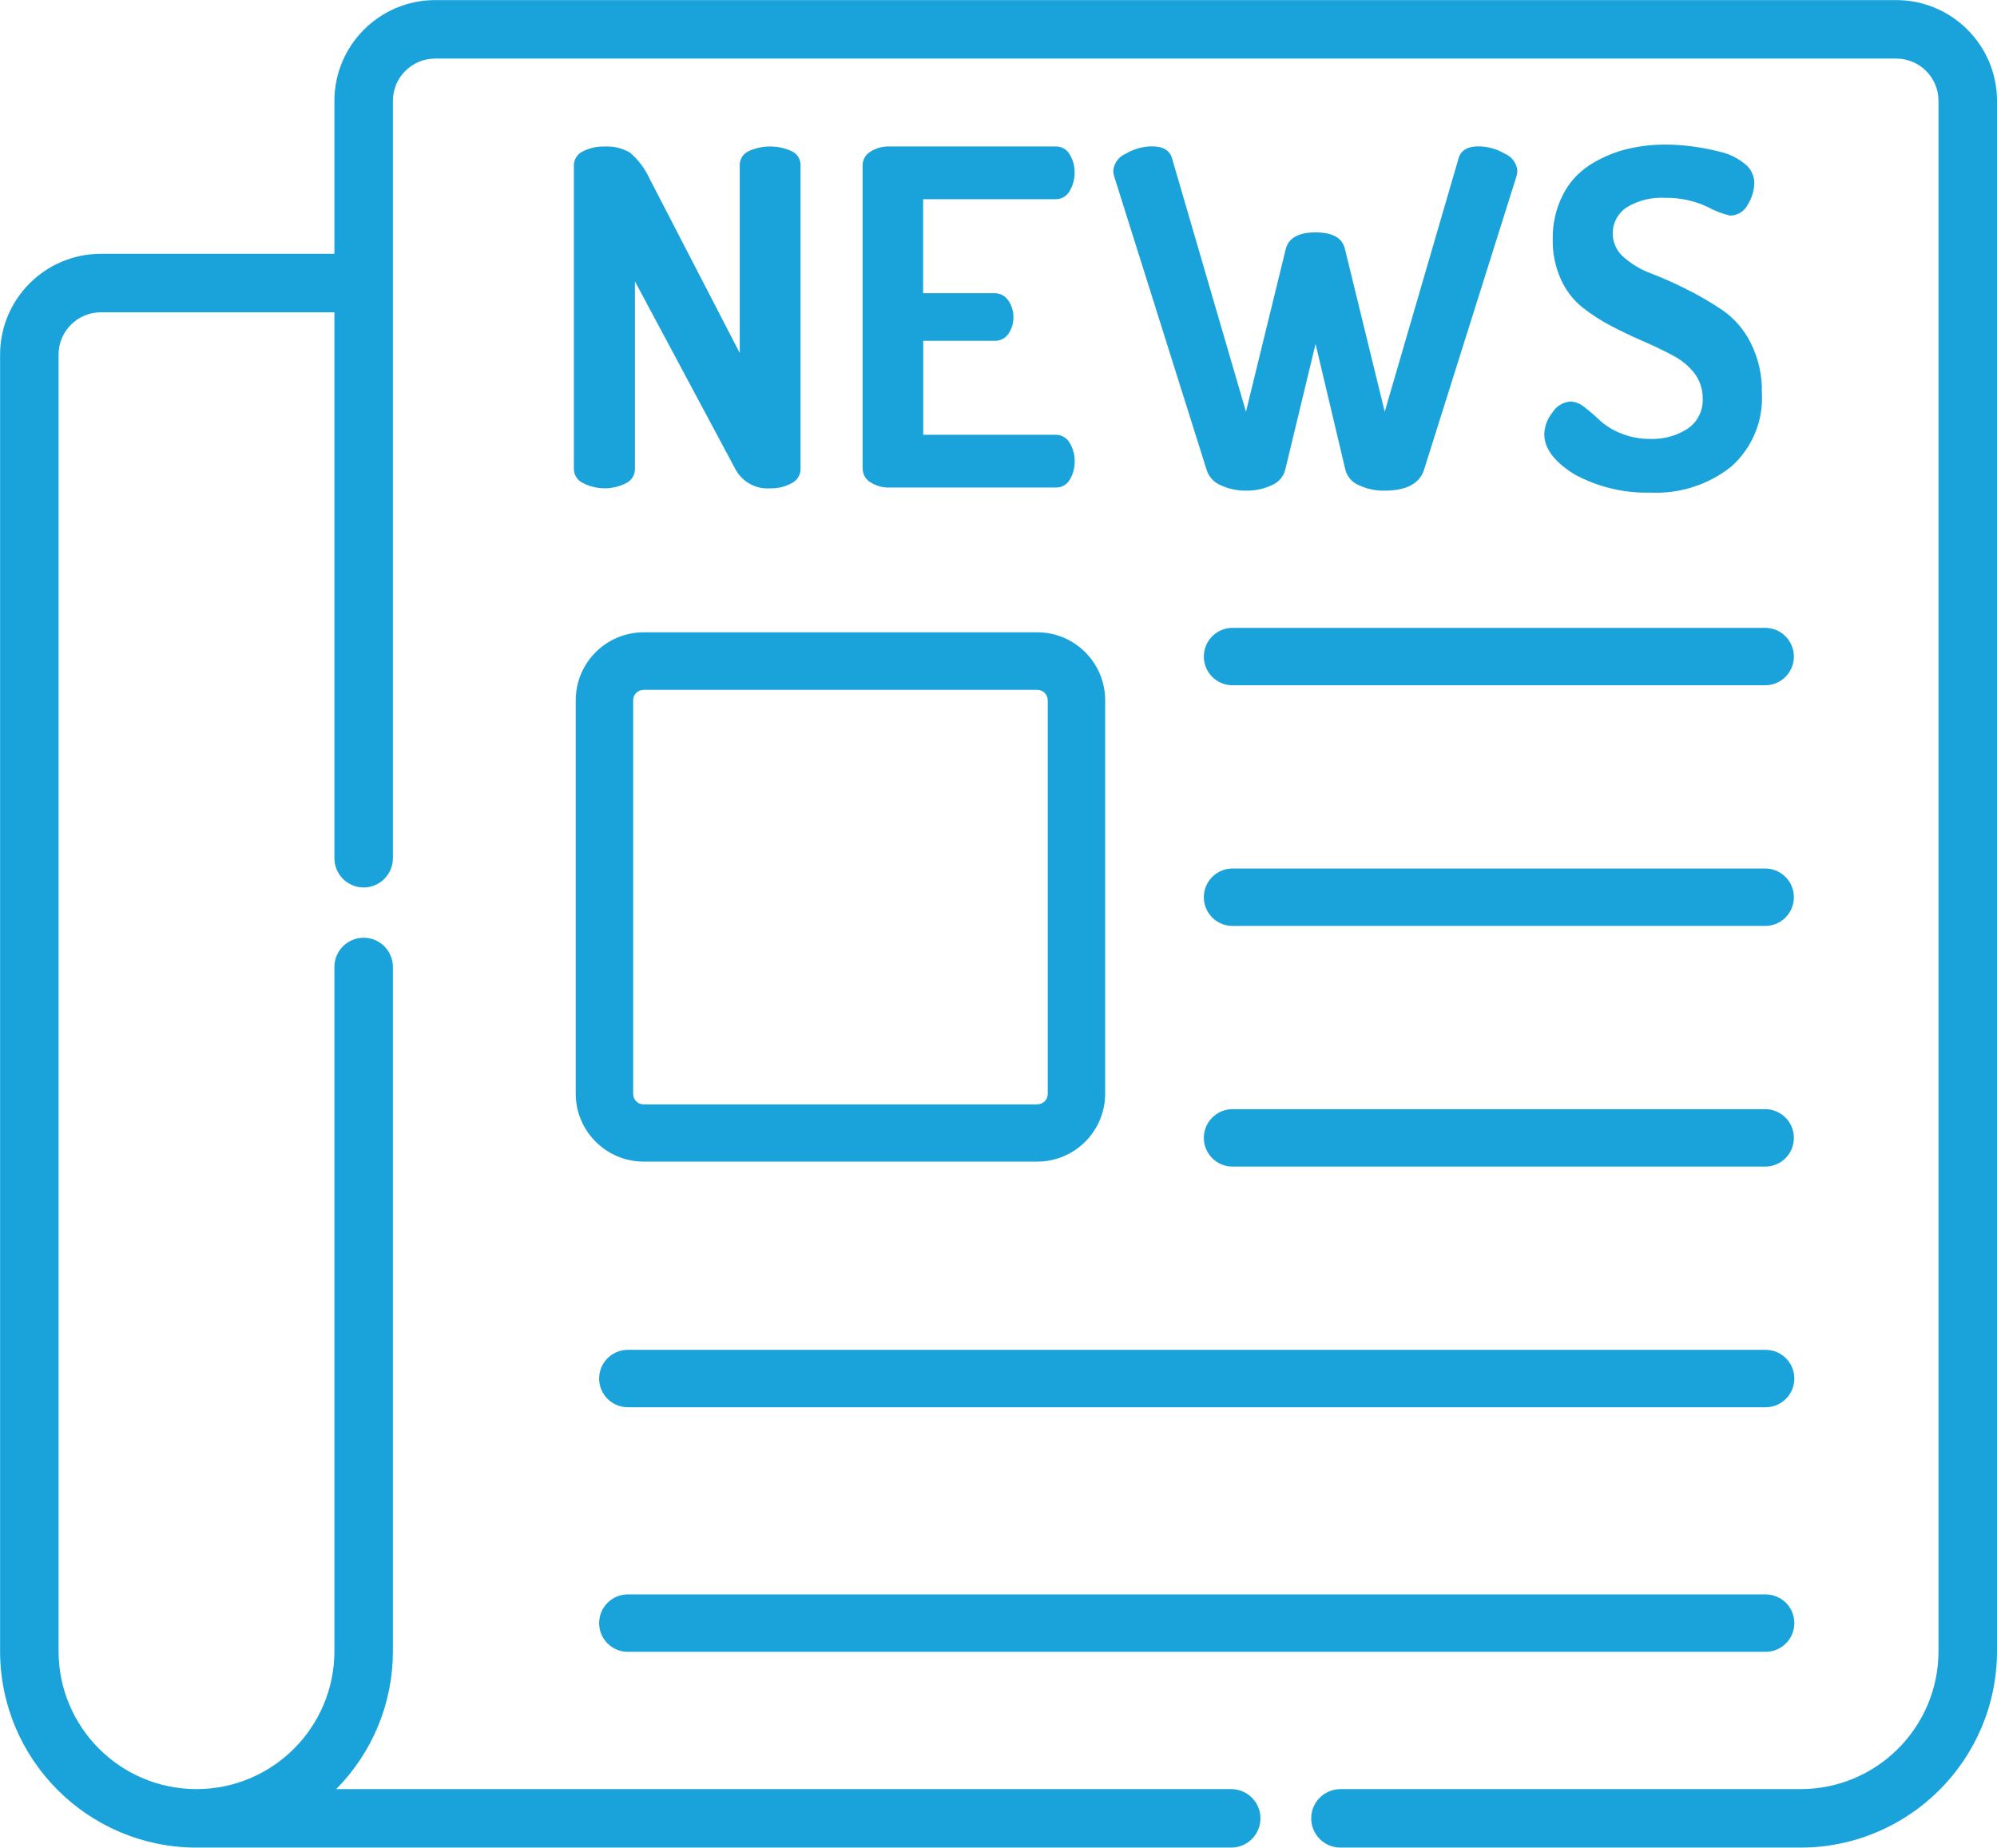
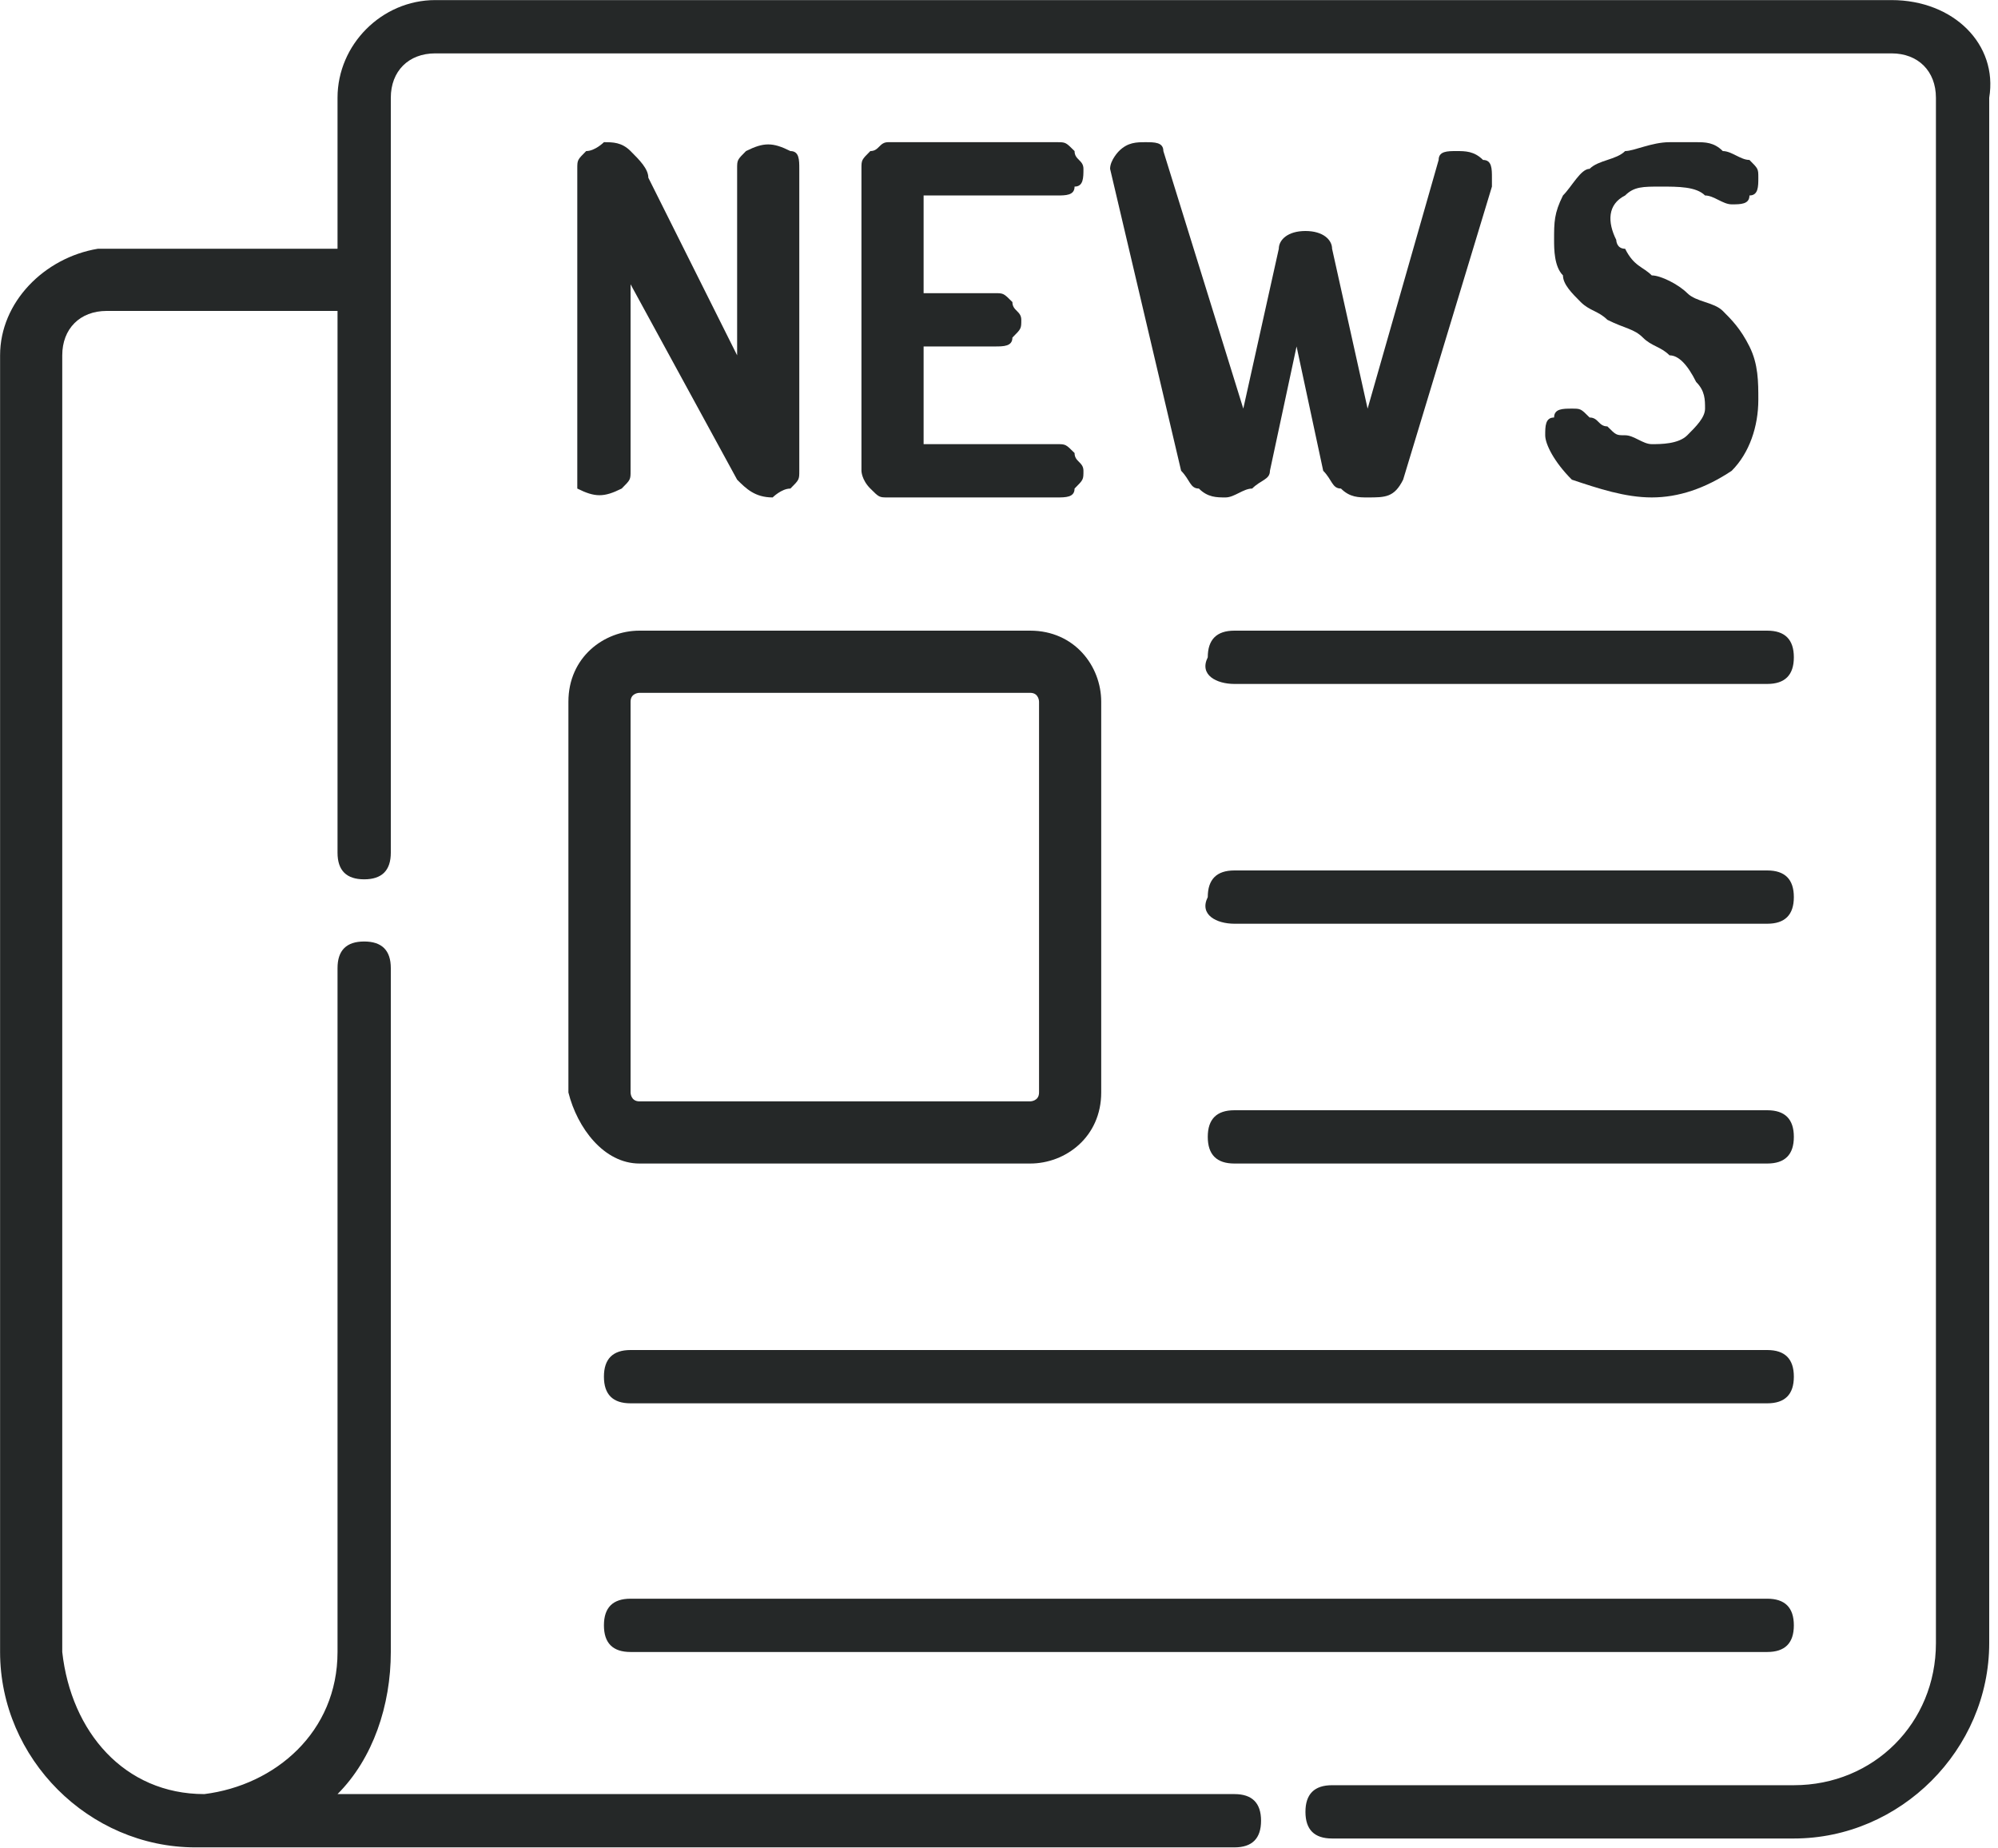
- <svg xmlns="http://www.w3.org/2000/svg" width="22.466" height="20.79" viewBox="0 0 22.466 20.79">
+ <svg xmlns="http://www.w3.org/2000/svg" version="1.1" id="Capa_1" x="0px" y="0px" viewBox="0 0 22.5 20.8" style="enable-background:new 0 0 22.5 20.8;" xml:space="preserve">
+   <style type="text/css">
+ 	.st0{fill:#252828;}
+ </style>
  <g id="news" transform="translate(0.001 0.001)">
-     <path id="Trazado_25" data-name="Trazado 25" d="M21.331,0H4.894A1.135,1.135,0,0,0,3.761,1.133V2.855H1.133A1.135,1.135,0,0,0,0,3.989V18.58a2.212,2.212,0,0,0,2.194,2.209H13.85a.329.329,0,1,0,0-.658H3.781a2.2,2.2,0,0,0,.638-1.551v-7.7a.329.329,0,0,0-.658,0v7.7a1.553,1.553,0,0,1-1.543,1.551H2.209A1.553,1.553,0,0,1,.658,18.58V3.989a.476.476,0,0,1,.476-.476H3.761V9.656a.329.329,0,0,0,.658,0V1.133A.476.476,0,0,1,4.894.658H21.331a.476.476,0,0,1,.476.476V18.58a1.553,1.553,0,0,1-1.552,1.551H15.079a.329.329,0,0,0,0,.658h5.176a2.212,2.212,0,0,0,2.21-2.21V1.133A1.135,1.135,0,0,0,21.331,0Zm0,0" fill="#1aa3db" />
-     <path id="Trazado_26" data-name="Trazado 26" d="M147.338,166.862h4.428a.765.765,0,0,0,.764-.764v-4.428a.765.765,0,0,0-.764-.764h-4.428a.765.765,0,0,0-.764.764V166.1A.765.765,0,0,0,147.338,166.862Zm-.118-5.191a.118.118,0,0,1,.118-.118h4.428a.118.118,0,0,1,.118.118V166.1a.118.118,0,0,1-.118.118h-4.428a.118.118,0,0,1-.118-.118Zm0,0" transform="translate(-140.098 -153.792)" fill="#1aa3db" />
-     <path id="Trazado_27" data-name="Trazado 27" d="M305.014,161.552h5.992a.323.323,0,0,0,0-.646h-5.992a.323.323,0,0,0,0,.646Zm0,0" transform="translate(-291.149 -153.842)" fill="#1aa3db" />
-     <path id="Trazado_28" data-name="Trazado 28" d="M305.014,223.232h5.992a.323.323,0,0,0,0-.646h-5.992a.323.323,0,0,0,0,.646Zm0,0" transform="translate(-291.149 -212.814)" fill="#1aa3db" />
-     <path id="Trazado_29" data-name="Trazado 29" d="M305.014,284.908h5.992a.323.323,0,1,0,0-.646h-5.992a.323.323,0,1,0,0,.646Zm0,0" transform="translate(-291.149 -271.782)" fill="#1aa3db" />
-     <path id="Trazado_30" data-name="Trazado 30" d="M146.9,346.584h12.8a.323.323,0,1,0,0-.646H146.9a.323.323,0,1,0,0,.646Zm0,0" transform="translate(-139.838 -330.75)" fill="#1aa3db" />
-     <path id="Trazado_31" data-name="Trazado 31" d="M146.9,408.263h12.8a.323.323,0,1,0,0-.646H146.9a.323.323,0,1,0,0,.646Zm0,0" transform="translate(-139.838 -389.677)" fill="#1aa3db" />
-     <path id="Trazado_32" data-name="Trazado 32" d="M146.766,41.9V38.485a.174.174,0,0,1,.1-.16.493.493,0,0,1,.242-.055.511.511,0,0,1,.289.068.854.854,0,0,1,.221.294l1.014,1.961V38.48a.169.169,0,0,1,.1-.158.582.582,0,0,1,.484,0,.169.169,0,0,1,.1.158V41.9a.176.176,0,0,1-.1.158.477.477,0,0,1-.239.058.41.41,0,0,1-.394-.216l-1.13-2.113V41.9a.175.175,0,0,1-.1.158.529.529,0,0,1-.481,0A.176.176,0,0,1,146.766,41.9Zm0,0" transform="translate(-140.311 -36.622)" fill="#1aa3db" />
-     <path id="Trazado_33" data-name="Trazado 33" d="M220.645,41.9V38.485a.179.179,0,0,1,.089-.158.378.378,0,0,1,.21-.058h1.871a.177.177,0,0,1,.16.089.382.382,0,0,1,.055.2.389.389,0,0,1-.058.216.179.179,0,0,1-.158.089h-1.488V39.92h.8a.184.184,0,0,1,.158.082.323.323,0,0,1,.058.192.317.317,0,0,1-.055.181.181.181,0,0,1-.16.081h-.8v1.057h1.488a.179.179,0,0,1,.158.089.389.389,0,0,1,.058.216.382.382,0,0,1-.055.2.177.177,0,0,1-.16.089h-1.871a.378.378,0,0,1-.21-.058.179.179,0,0,1-.089-.158Zm0,0" transform="translate(-210.942 -36.622)" fill="#1aa3db" />
-     <path id="Trazado_34" data-name="Trazado 34" d="M284.023,38.543a.23.23,0,0,1,.142-.192.583.583,0,0,1,.294-.082q.189,0,.226.137l.831,2.849.447-1.829q.047-.189.336-.189t.331.189l.447,1.829.83-2.849q.037-.137.226-.137a.584.584,0,0,1,.294.082.23.23,0,0,1,.142.192.2.2,0,0,1-.01.063l-1.041,3.306q-.079.232-.447.231a.648.648,0,0,1-.284-.061.256.256,0,0,1-.152-.171l-.336-1.419-.342,1.419a.256.256,0,0,1-.152.171.648.648,0,0,1-.284.061.66.66,0,0,1-.289-.061.273.273,0,0,1-.158-.171l-1.041-3.306A.2.2,0,0,1,284.023,38.543Zm0,0" transform="translate(-271.5 -36.623)" fill="#1aa3db" />
-     <path id="Trazado_35" data-name="Trazado 35" d="M393.68,40.92a.409.409,0,0,1,.092-.244.26.26,0,0,1,.208-.123.269.269,0,0,1,.155.066,1.789,1.789,0,0,1,.168.145.772.772,0,0,0,.234.145.842.842,0,0,0,.336.065.725.725,0,0,0,.421-.116.387.387,0,0,0,.168-.341.459.459,0,0,0-.092-.281.731.731,0,0,0-.242-.2q-.15-.081-.328-.158t-.36-.171a2.1,2.1,0,0,1-.331-.213.85.85,0,0,1-.242-.315,1.049,1.049,0,0,1-.092-.449,1.061,1.061,0,0,1,.113-.5.86.86,0,0,1,.3-.336,1.414,1.414,0,0,1,.4-.176,1.812,1.812,0,0,1,.457-.056,2.355,2.355,0,0,1,.289.019,2.674,2.674,0,0,1,.323.062.68.68,0,0,1,.278.135.276.276,0,0,1,.108.216.478.478,0,0,1-.073.242.224.224,0,0,1-.2.125.99.99,0,0,1-.258-.1,1.076,1.076,0,0,0-.468-.1.762.762,0,0,0-.439.108.352.352,0,0,0-.029.562.989.989,0,0,0,.313.184q.186.071.4.179a3.46,3.46,0,0,1,.4.234.981.981,0,0,1,.313.365,1.184,1.184,0,0,1,.126.56,1.033,1.033,0,0,1-.344.832,1.352,1.352,0,0,1-.907.293,1.694,1.694,0,0,1-.857-.205Q393.68,41.162,393.68,40.92Zm0,0" transform="translate(-376.308 -36.036)" fill="#1aa3db" />
+     <path id="Trazado_25" class="st0" d="M21.3,0H4.9C4.3,0,3.8,0.5,3.8,1.1v1.7H1.1C0.5,2.9,0,3.4,0,4v14.6c0,1.2,1,2.2,2.2,2.2h11.7   c0.2,0,0.3-0.1,0.3-0.3s-0.1-0.3-0.3-0.3c0,0,0,0,0,0H3.8c0.4-0.4,0.6-1,0.6-1.6v-7.7c0-0.2-0.1-0.3-0.3-0.3   c-0.2,0-0.3,0.1-0.3,0.3v7.7c0,0.9-0.7,1.5-1.5,1.6h0c-0.9,0-1.5-0.7-1.6-1.6V4c0-0.3,0.2-0.5,0.5-0.5l0,0h2.6v6.1   c0,0.2,0.1,0.3,0.3,0.3c0.2,0,0.3-0.1,0.3-0.3V1.1c0-0.3,0.2-0.5,0.5-0.5h16.4c0.3,0,0.5,0.2,0.5,0.5v17.4c0,0.9-0.7,1.6-1.6,1.6   h-5.2c-0.2,0-0.3,0.1-0.3,0.3s0.1,0.3,0.3,0.3h5.2c1.2,0,2.2-1,2.2-2.2V1.1C22.5,0.5,22,0,21.3,0z" />
+     <path id="Trazado_26" class="st0" d="M7.2,13.1h4.4c0.4,0,0.8-0.3,0.8-0.8V7.9c0-0.4-0.3-0.8-0.8-0.8H7.2c-0.4,0-0.8,0.3-0.8,0.8   v4.4C6.5,12.7,6.8,13.1,7.2,13.1z M7.1,7.9c0-0.1,0.1-0.1,0.1-0.1h4.4c0.1,0,0.1,0.1,0.1,0.1v4.4c0,0.1-0.1,0.1-0.1,0.1H7.2   c-0.1,0-0.1-0.1-0.1-0.1V7.9z" />
+     <path id="Trazado_27" class="st0" d="M13.9,7.7h6c0.2,0,0.3-0.1,0.3-0.3c0-0.2-0.1-0.3-0.3-0.3h-6c-0.2,0-0.3,0.1-0.3,0.3   C13.5,7.6,13.7,7.7,13.9,7.7z" />
+     <path id="Trazado_28" class="st0" d="M13.9,10.4h6c0.2,0,0.3-0.1,0.3-0.3c0-0.2-0.1-0.3-0.3-0.3h-6c-0.2,0-0.3,0.1-0.3,0.3   C13.5,10.3,13.7,10.4,13.9,10.4z" />
+     <path id="Trazado_29" class="st0" d="M13.9,13.1h6c0.2,0,0.3-0.1,0.3-0.3s-0.1-0.3-0.3-0.3c0,0,0,0,0,0h-6c-0.2,0-0.3,0.1-0.3,0.3   S13.7,13.1,13.9,13.1C13.9,13.1,13.9,13.1,13.9,13.1z" />
+     <path id="Trazado_30" class="st0" d="M7.1,15.8h12.8c0.2,0,0.3-0.1,0.3-0.3s-0.1-0.3-0.3-0.3c0,0,0,0,0,0H7.1   c-0.2,0-0.3,0.1-0.3,0.3S6.9,15.8,7.1,15.8C7.1,15.8,7.1,15.8,7.1,15.8z" />
+     <path id="Trazado_31" class="st0" d="M7.1,18.6h12.8c0.2,0,0.3-0.1,0.3-0.3s-0.1-0.3-0.3-0.3c0,0,0,0,0,0H7.1   c-0.2,0-0.3,0.1-0.3,0.3S6.9,18.6,7.1,18.6C7.1,18.6,7.1,18.6,7.1,18.6z" />
+     <path id="Trazado_32" class="st0" d="M6.5,5.3V1.9c0-0.1,0-0.1,0.1-0.2c0.1,0,0.2-0.1,0.2-0.1c0.1,0,0.2,0,0.3,0.1   C7.2,1.8,7.3,1.9,7.3,2l1,2V1.9c0-0.1,0-0.1,0.1-0.2c0.2-0.1,0.3-0.1,0.5,0C9,1.7,9,1.8,9,1.9v3.4c0,0.1,0,0.1-0.1,0.2   c-0.1,0-0.2,0.1-0.2,0.1c-0.2,0-0.3-0.1-0.4-0.2L7.1,3.2v2.1c0,0.1,0,0.1-0.1,0.2c-0.2,0.1-0.3,0.1-0.5,0C6.5,5.4,6.5,5.3,6.5,5.3z   " />
+     <path id="Trazado_33" class="st0" d="M9.7,5.3V1.9c0-0.1,0-0.1,0.1-0.2c0.1,0,0.1-0.1,0.2-0.1h1.9c0.1,0,0.1,0,0.2,0.1   c0,0.1,0.1,0.1,0.1,0.2c0,0.1,0,0.2-0.1,0.2c0,0.1-0.1,0.1-0.2,0.1h-1.5v1.1h0.8c0.1,0,0.1,0,0.2,0.1c0,0.1,0.1,0.1,0.1,0.2   c0,0.1,0,0.1-0.1,0.2c0,0.1-0.1,0.1-0.2,0.1h-0.8v1.1h1.5c0.1,0,0.1,0,0.2,0.1c0,0.1,0.1,0.1,0.1,0.2c0,0.1,0,0.1-0.1,0.2   c0,0.1-0.1,0.1-0.2,0.1H10c-0.1,0-0.1,0-0.2-0.1C9.7,5.4,9.7,5.3,9.7,5.3L9.7,5.3z" />
+     <path id="Trazado_34" class="st0" d="M12.5,1.9c0-0.1,0.1-0.2,0.1-0.2c0.1-0.1,0.2-0.1,0.3-0.1c0.1,0,0.2,0,0.2,0.1L14,4.6l0.4-1.8   c0-0.1,0.1-0.2,0.3-0.2s0.3,0.1,0.3,0.2l0.4,1.8l0.8-2.8c0-0.1,0.1-0.1,0.2-0.1c0.1,0,0.2,0,0.3,0.1c0.1,0,0.1,0.1,0.1,0.2   c0,0,0,0,0,0.1l-1,3.3c-0.1,0.2-0.2,0.2-0.4,0.2c-0.1,0-0.2,0-0.3-0.1c-0.1,0-0.1-0.1-0.2-0.2l-0.3-1.4l-0.3,1.4   c0,0.1-0.1,0.1-0.2,0.2c-0.1,0-0.2,0.1-0.3,0.1c-0.1,0-0.2,0-0.3-0.1c-0.1,0-0.1-0.1-0.2-0.2L12.5,1.9C12.5,2,12.5,1.9,12.5,1.9z" />
+     <path id="Trazado_35" class="st0" d="M17.4,4.9c0-0.1,0-0.2,0.1-0.2c0-0.1,0.1-0.1,0.2-0.1c0.1,0,0.1,0,0.2,0.1   c0.1,0,0.1,0.1,0.2,0.1c0.1,0.1,0.1,0.1,0.2,0.1c0.1,0,0.2,0.1,0.3,0.1c0.1,0,0.3,0,0.4-0.1c0.1-0.1,0.2-0.2,0.2-0.3   c0-0.1,0-0.2-0.1-0.3C19,4.1,18.9,4,18.8,4c-0.1-0.1-0.2-0.1-0.3-0.2s-0.2-0.1-0.4-0.2c-0.1-0.1-0.2-0.1-0.3-0.2   c-0.1-0.1-0.2-0.2-0.2-0.3c-0.1-0.1-0.1-0.3-0.1-0.4c0-0.2,0-0.3,0.1-0.5c0.1-0.1,0.2-0.3,0.3-0.3c0.1-0.1,0.3-0.1,0.4-0.2   c0.1,0,0.3-0.1,0.5-0.1c0.1,0,0.2,0,0.3,0c0.1,0,0.2,0,0.3,0.1c0.1,0,0.2,0.1,0.3,0.1c0.1,0.1,0.1,0.1,0.1,0.2c0,0.1,0,0.2-0.1,0.2   c0,0.1-0.1,0.1-0.2,0.1c-0.1,0-0.2-0.1-0.3-0.1c-0.1-0.1-0.3-0.1-0.5-0.1c-0.2,0-0.3,0-0.4,0.1c-0.2,0.1-0.2,0.3-0.1,0.5   c0,0,0,0.1,0.1,0.1C18.4,3,18.5,3,18.6,3.1c0.1,0,0.3,0.1,0.4,0.2c0.1,0.1,0.3,0.1,0.4,0.2c0.1,0.1,0.2,0.2,0.3,0.4   c0.1,0.2,0.1,0.4,0.1,0.6c0,0.3-0.1,0.6-0.3,0.8c-0.3,0.2-0.6,0.3-0.9,0.3c-0.3,0-0.6-0.1-0.9-0.2C17.5,5.2,17.4,5,17.4,4.9z" />
  </g>
</svg>
